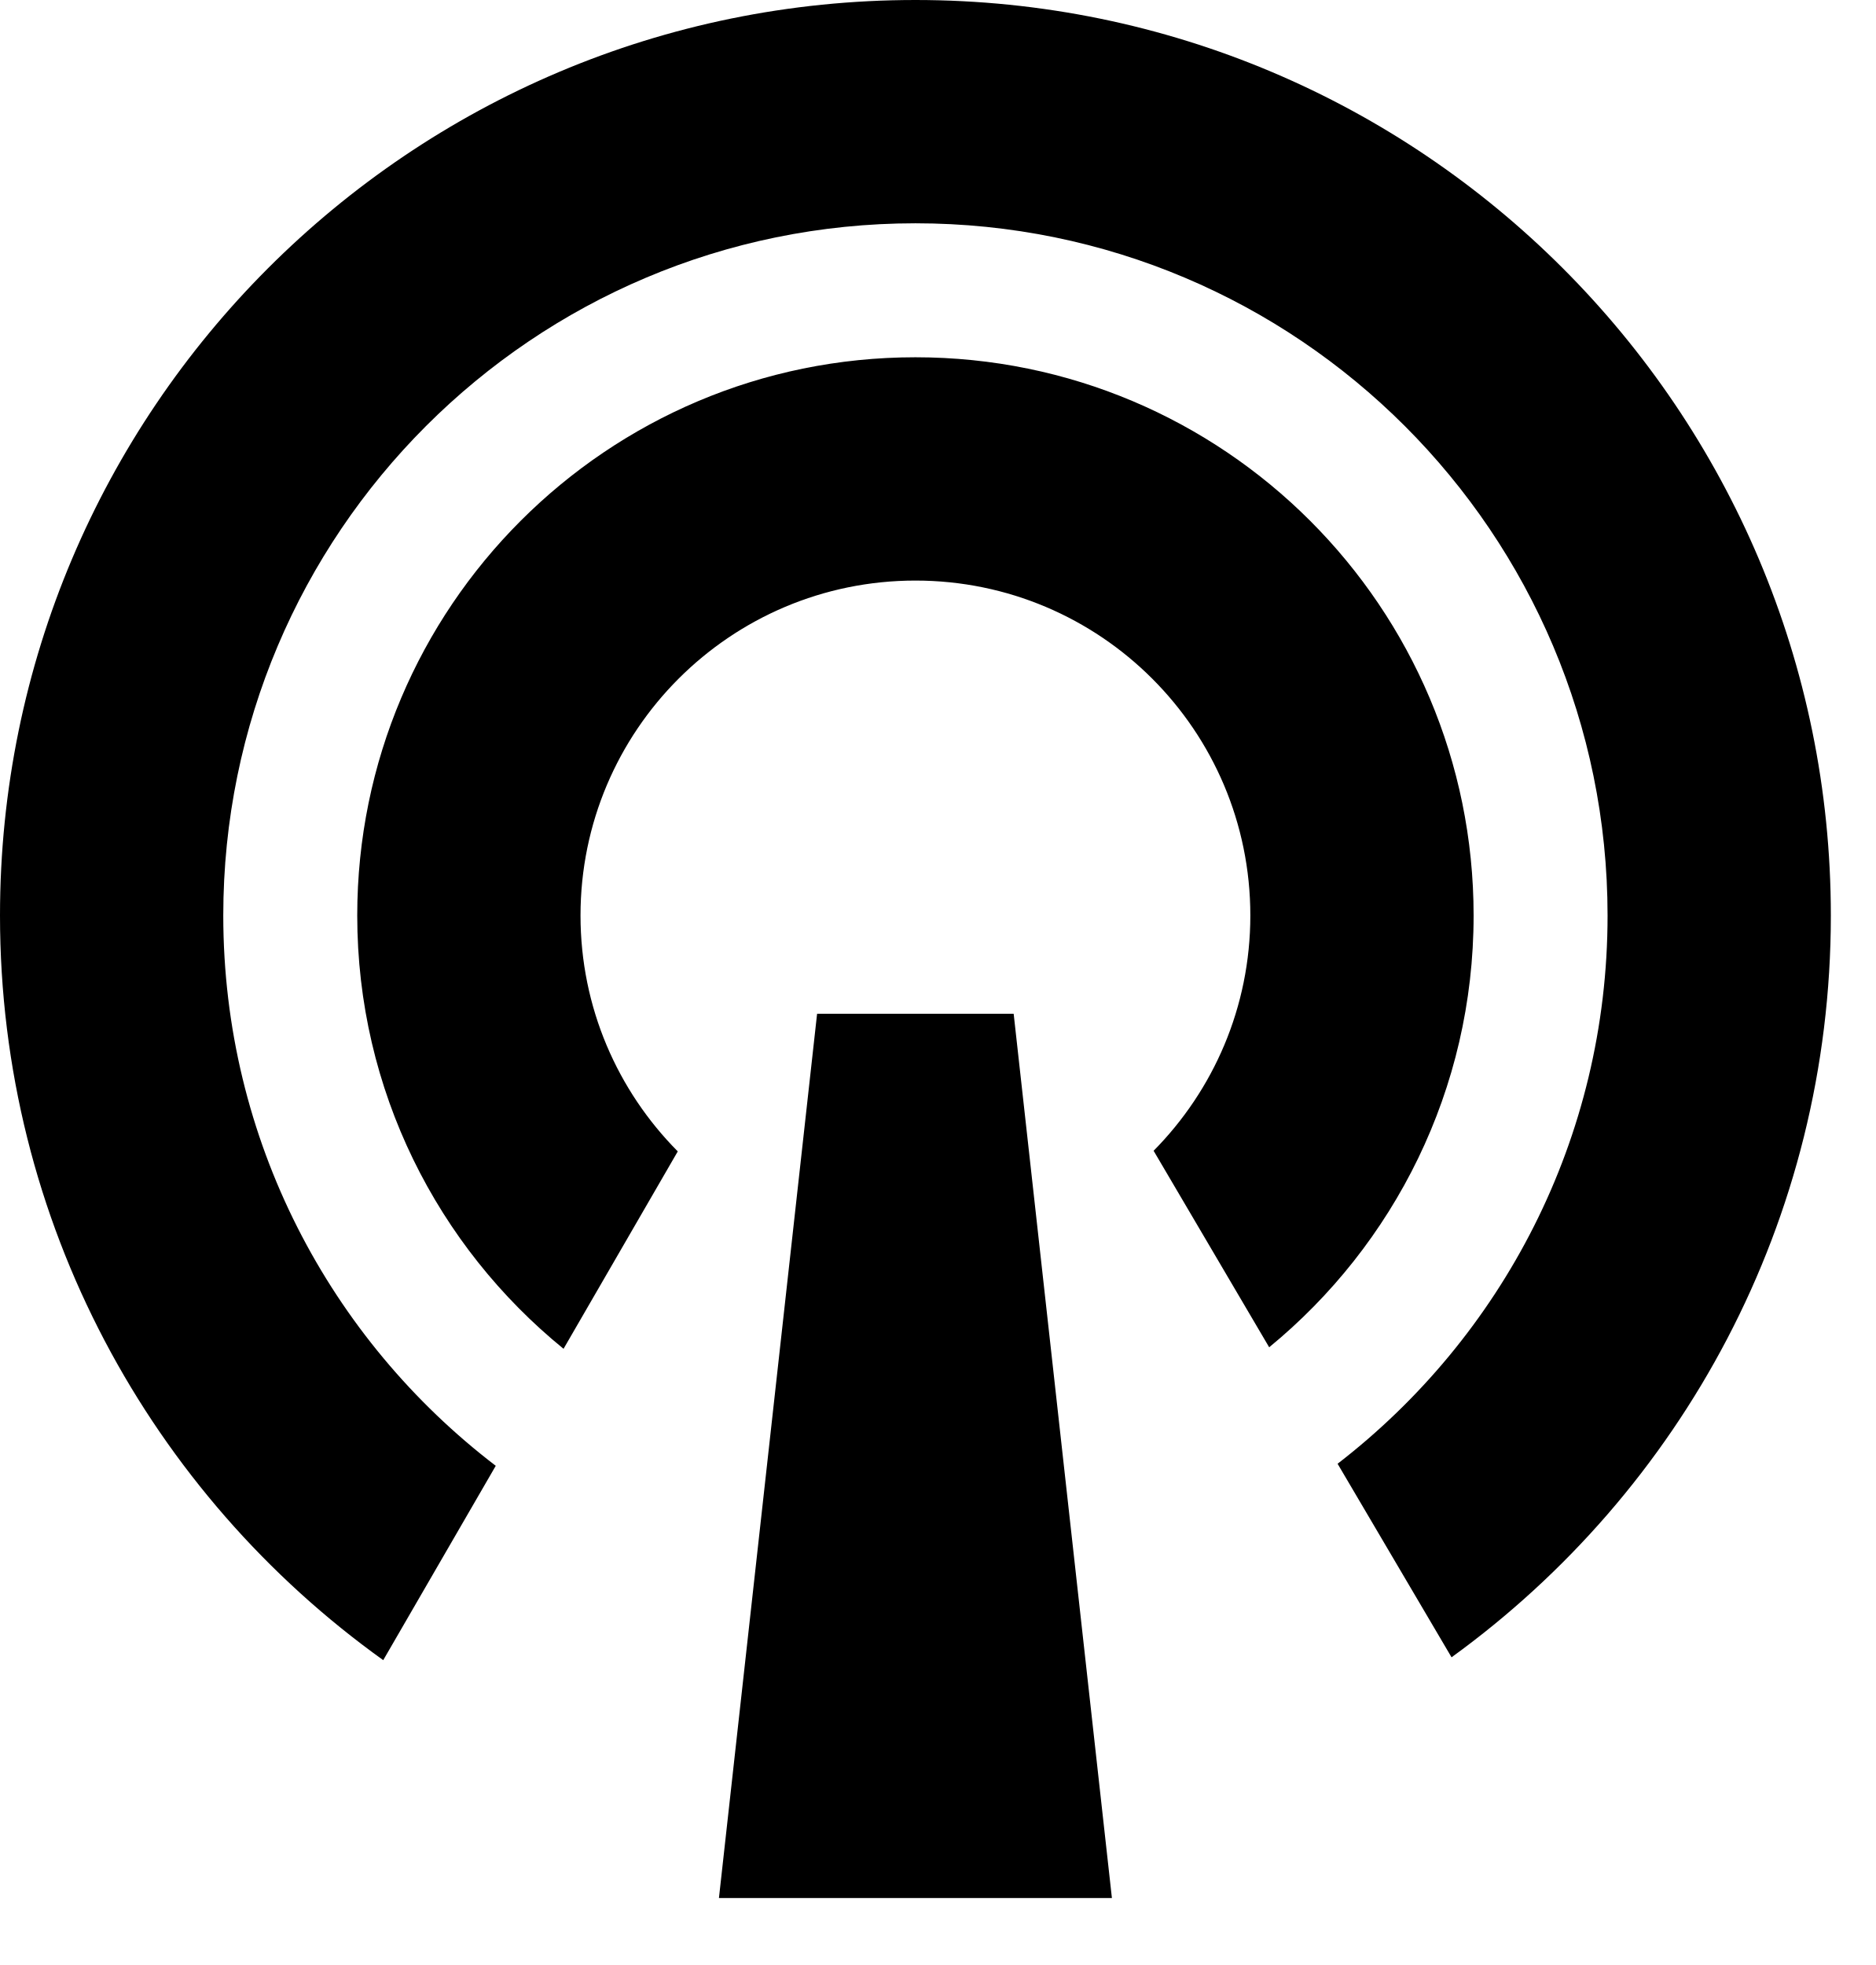
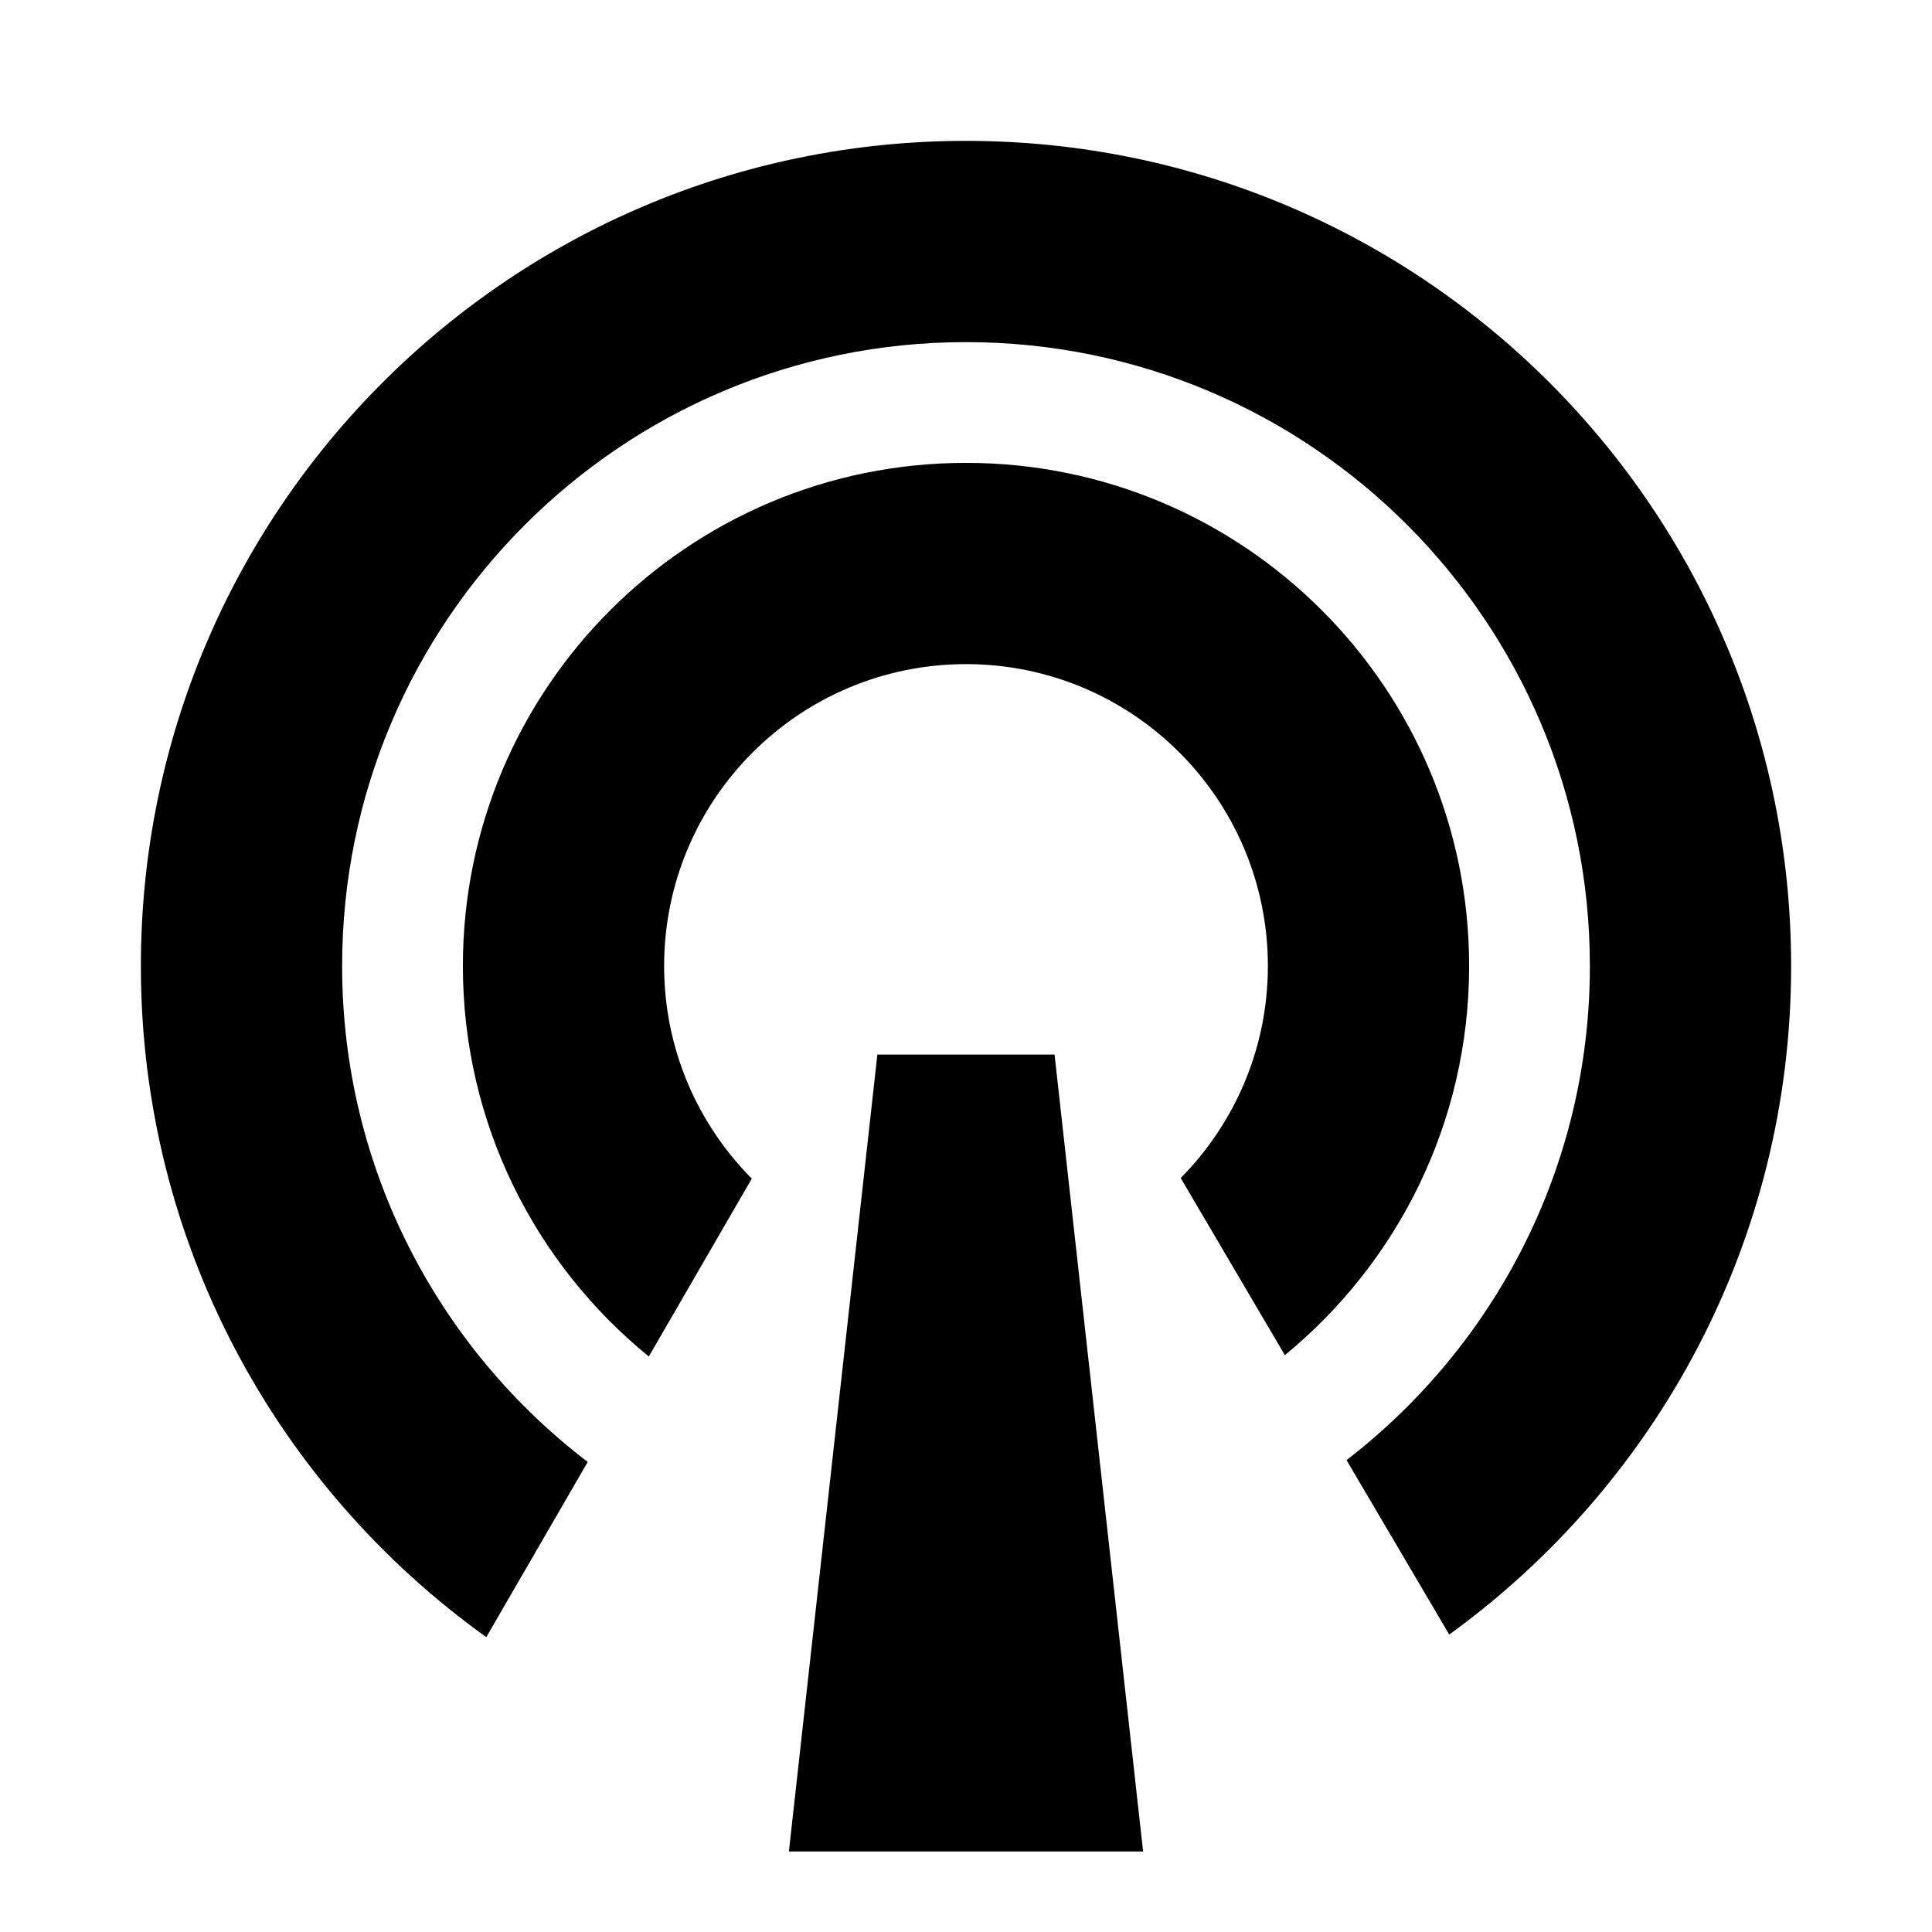
- <svg xmlns="http://www.w3.org/2000/svg" width="21" height="22" viewBox="0 0 21 22" fill="none">
-   <path d="M11.35 11.35L12.45 21.25H8.05L9.149 11.35H11.35ZM10.25 0C15.911 0 20.5 4.589 20.5 10.25C20.5 13.668 18.825 16.692 16.253 18.555L14.977 16.388C16.815 14.97 18 12.75 18 10.25C18 5.97 14.53 2.5 10.25 2.5C5.97 2.5 2.5 5.97 2.5 10.25C2.5 12.763 3.697 14.995 5.551 16.411L4.291 18.587C1.694 16.727 0 13.688 0 10.25C0 4.589 4.589 0 10.25 0ZM10.25 4C13.702 4 16.5 6.798 16.5 10.25C16.5 12.198 15.608 13.938 14.211 15.084L12.917 12.884C13.586 12.207 14 11.277 14 10.25C14 8.179 12.321 6.5 10.25 6.5C8.179 6.5 6.5 8.179 6.5 10.25C6.5 11.28 6.916 12.213 7.589 12.891L6.31 15.101C4.901 13.955 4 12.208 4 10.25C4 6.798 6.798 4 10.25 4Z" fill="currentColor" />
+ <svg xmlns="http://www.w3.org/2000/svg" width="24" height="24" viewBox="0 0 24 24" fill="none">
+   <path d="M13.1 13.1L14.2 23H9.8L10.899 13.1H13.1ZM12 1.75C17.661 1.75 22.25 6.339 22.25 12C22.25 15.418 20.575 18.442 18.003 20.305L16.727 18.138C18.565 16.721 19.75 14.5 19.75 12C19.75 7.72 16.28 4.25 12 4.25C7.72 4.25 4.25 7.72 4.25 12C4.25 14.513 5.447 16.745 7.301 18.161L6.041 20.337C3.444 18.477 1.75 15.438 1.75 12C1.75 6.339 6.339 1.75 12 1.75ZM12 5.75C15.452 5.75 18.25 8.548 18.25 12C18.25 13.948 17.358 15.688 15.961 16.834L14.667 14.634C15.336 13.957 15.75 13.027 15.75 12C15.75 9.929 14.071 8.25 12 8.25C9.929 8.25 8.25 9.929 8.25 12C8.25 13.03 8.666 13.963 9.339 14.641L8.06 16.851C6.651 15.705 5.75 13.958 5.75 12C5.75 8.548 8.548 5.75 12 5.75Z" fill="currentColor" />
</svg>
